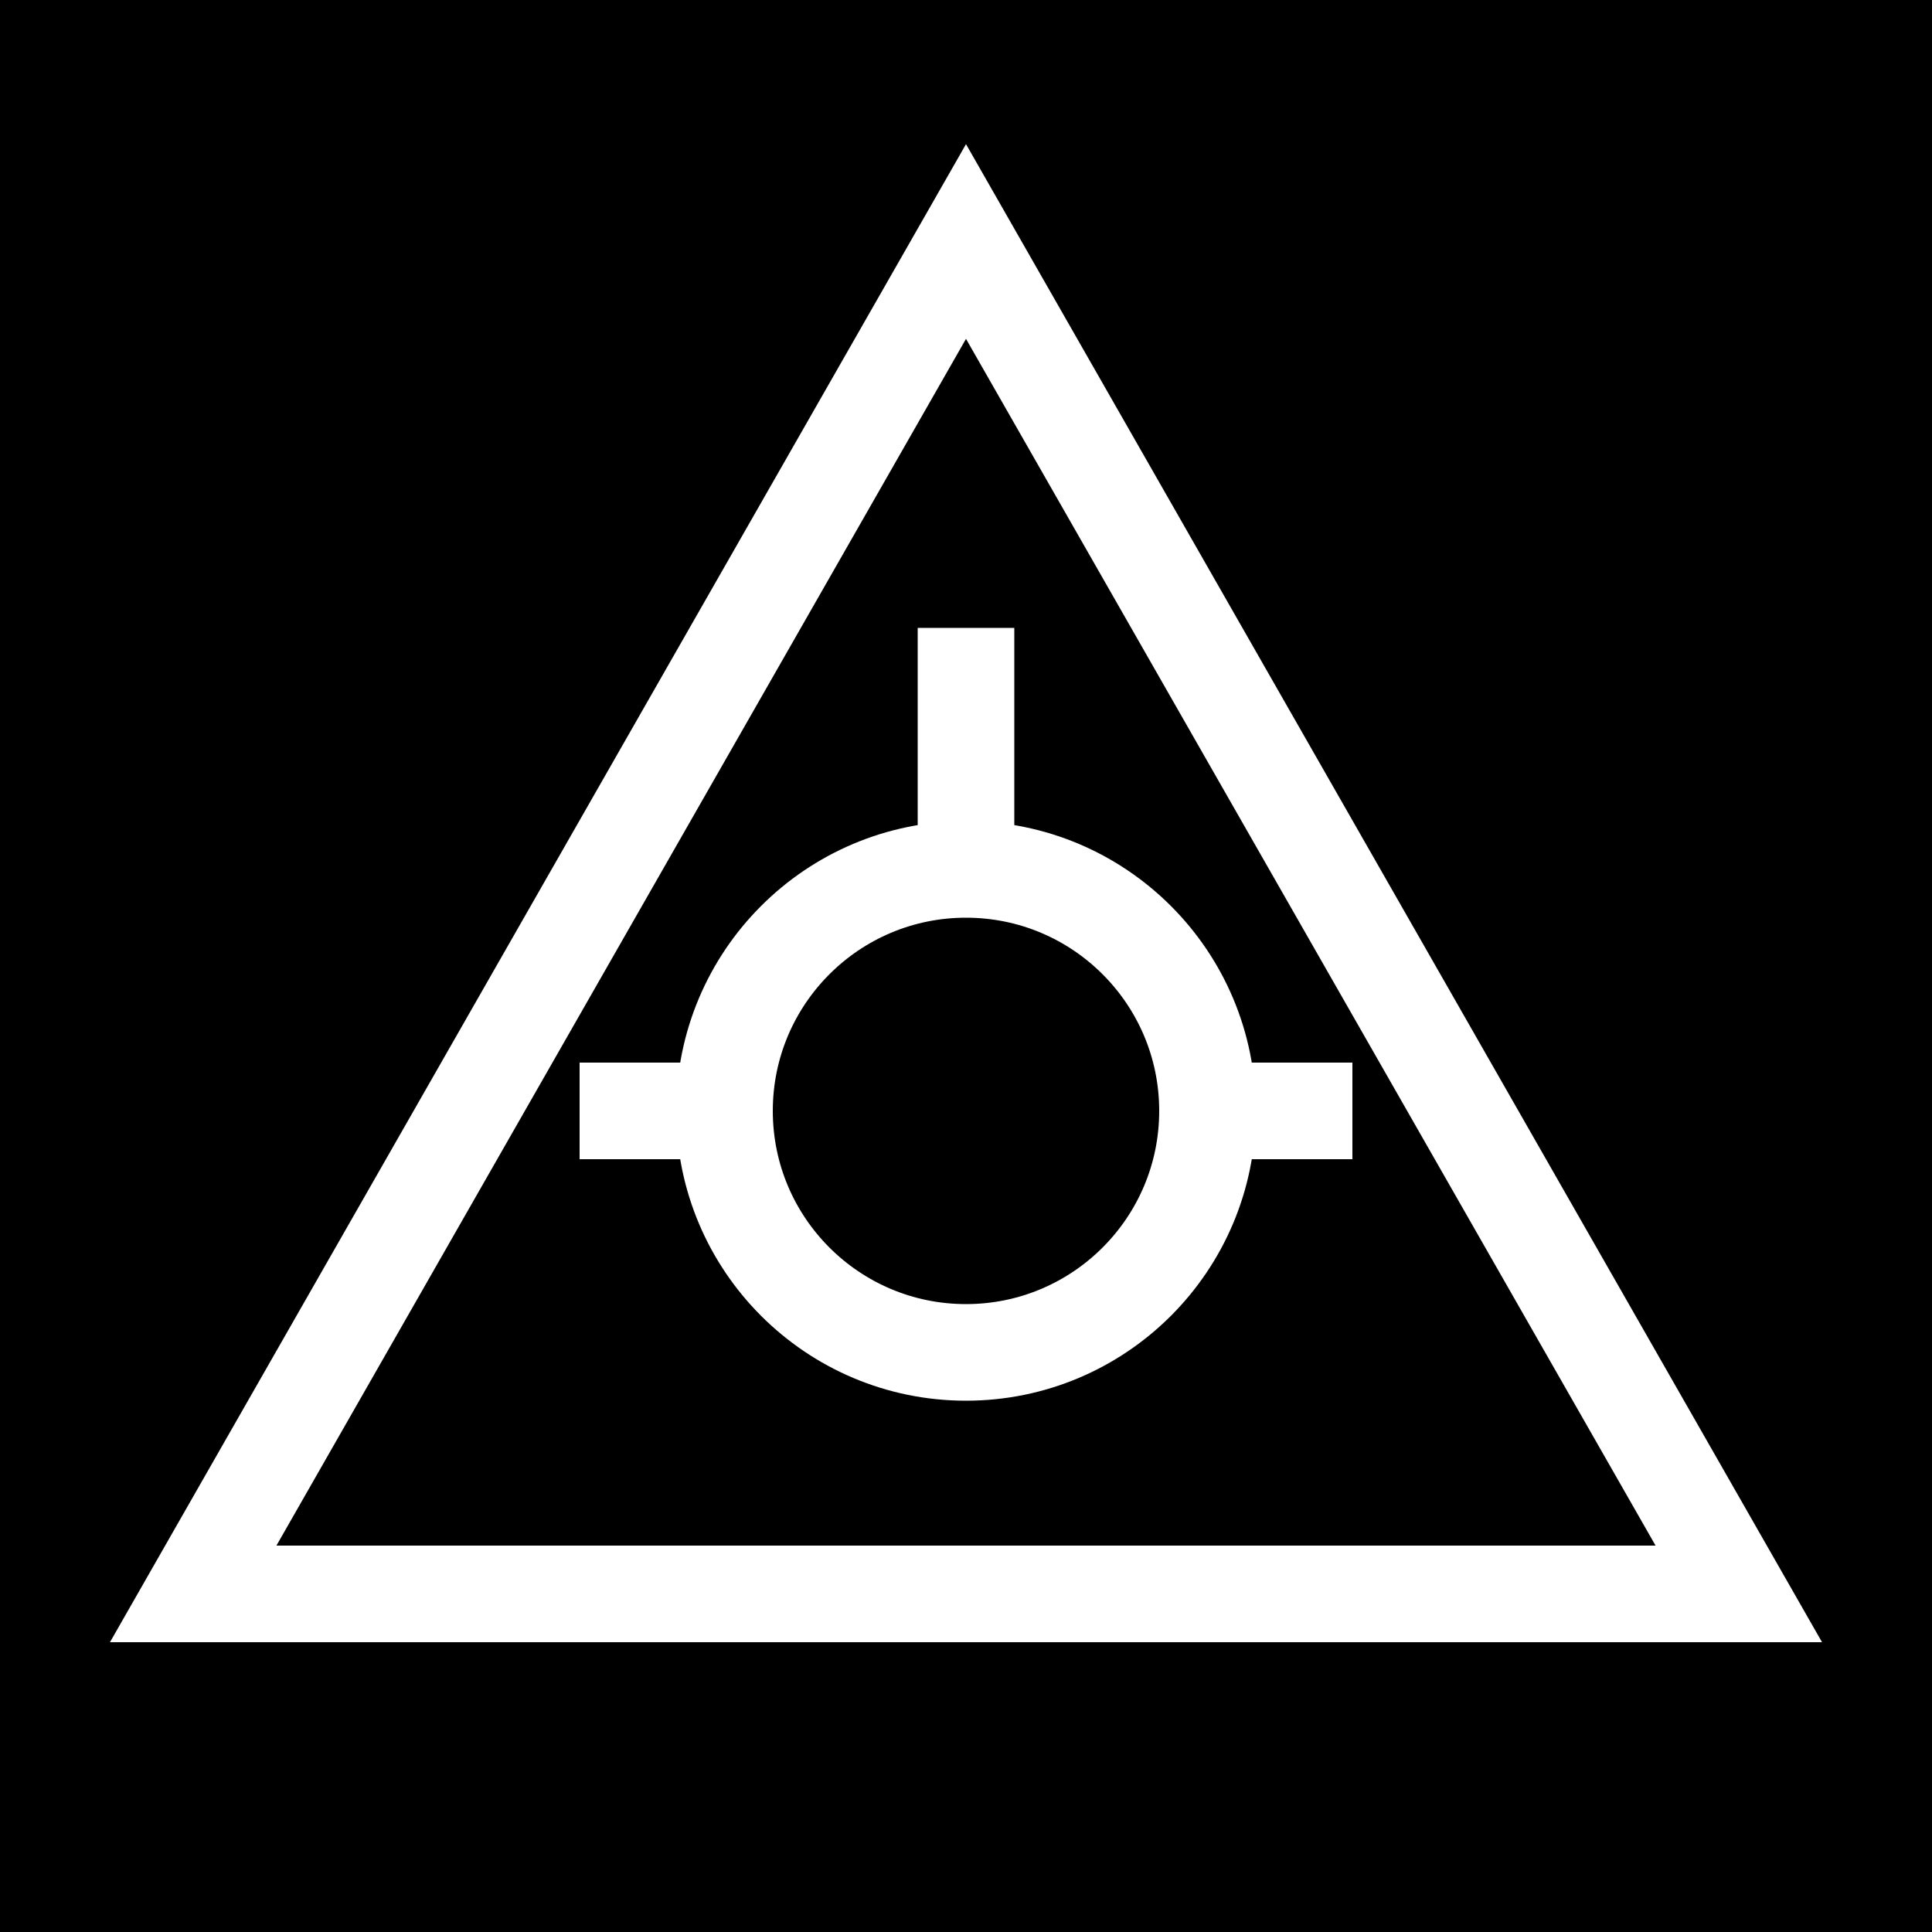
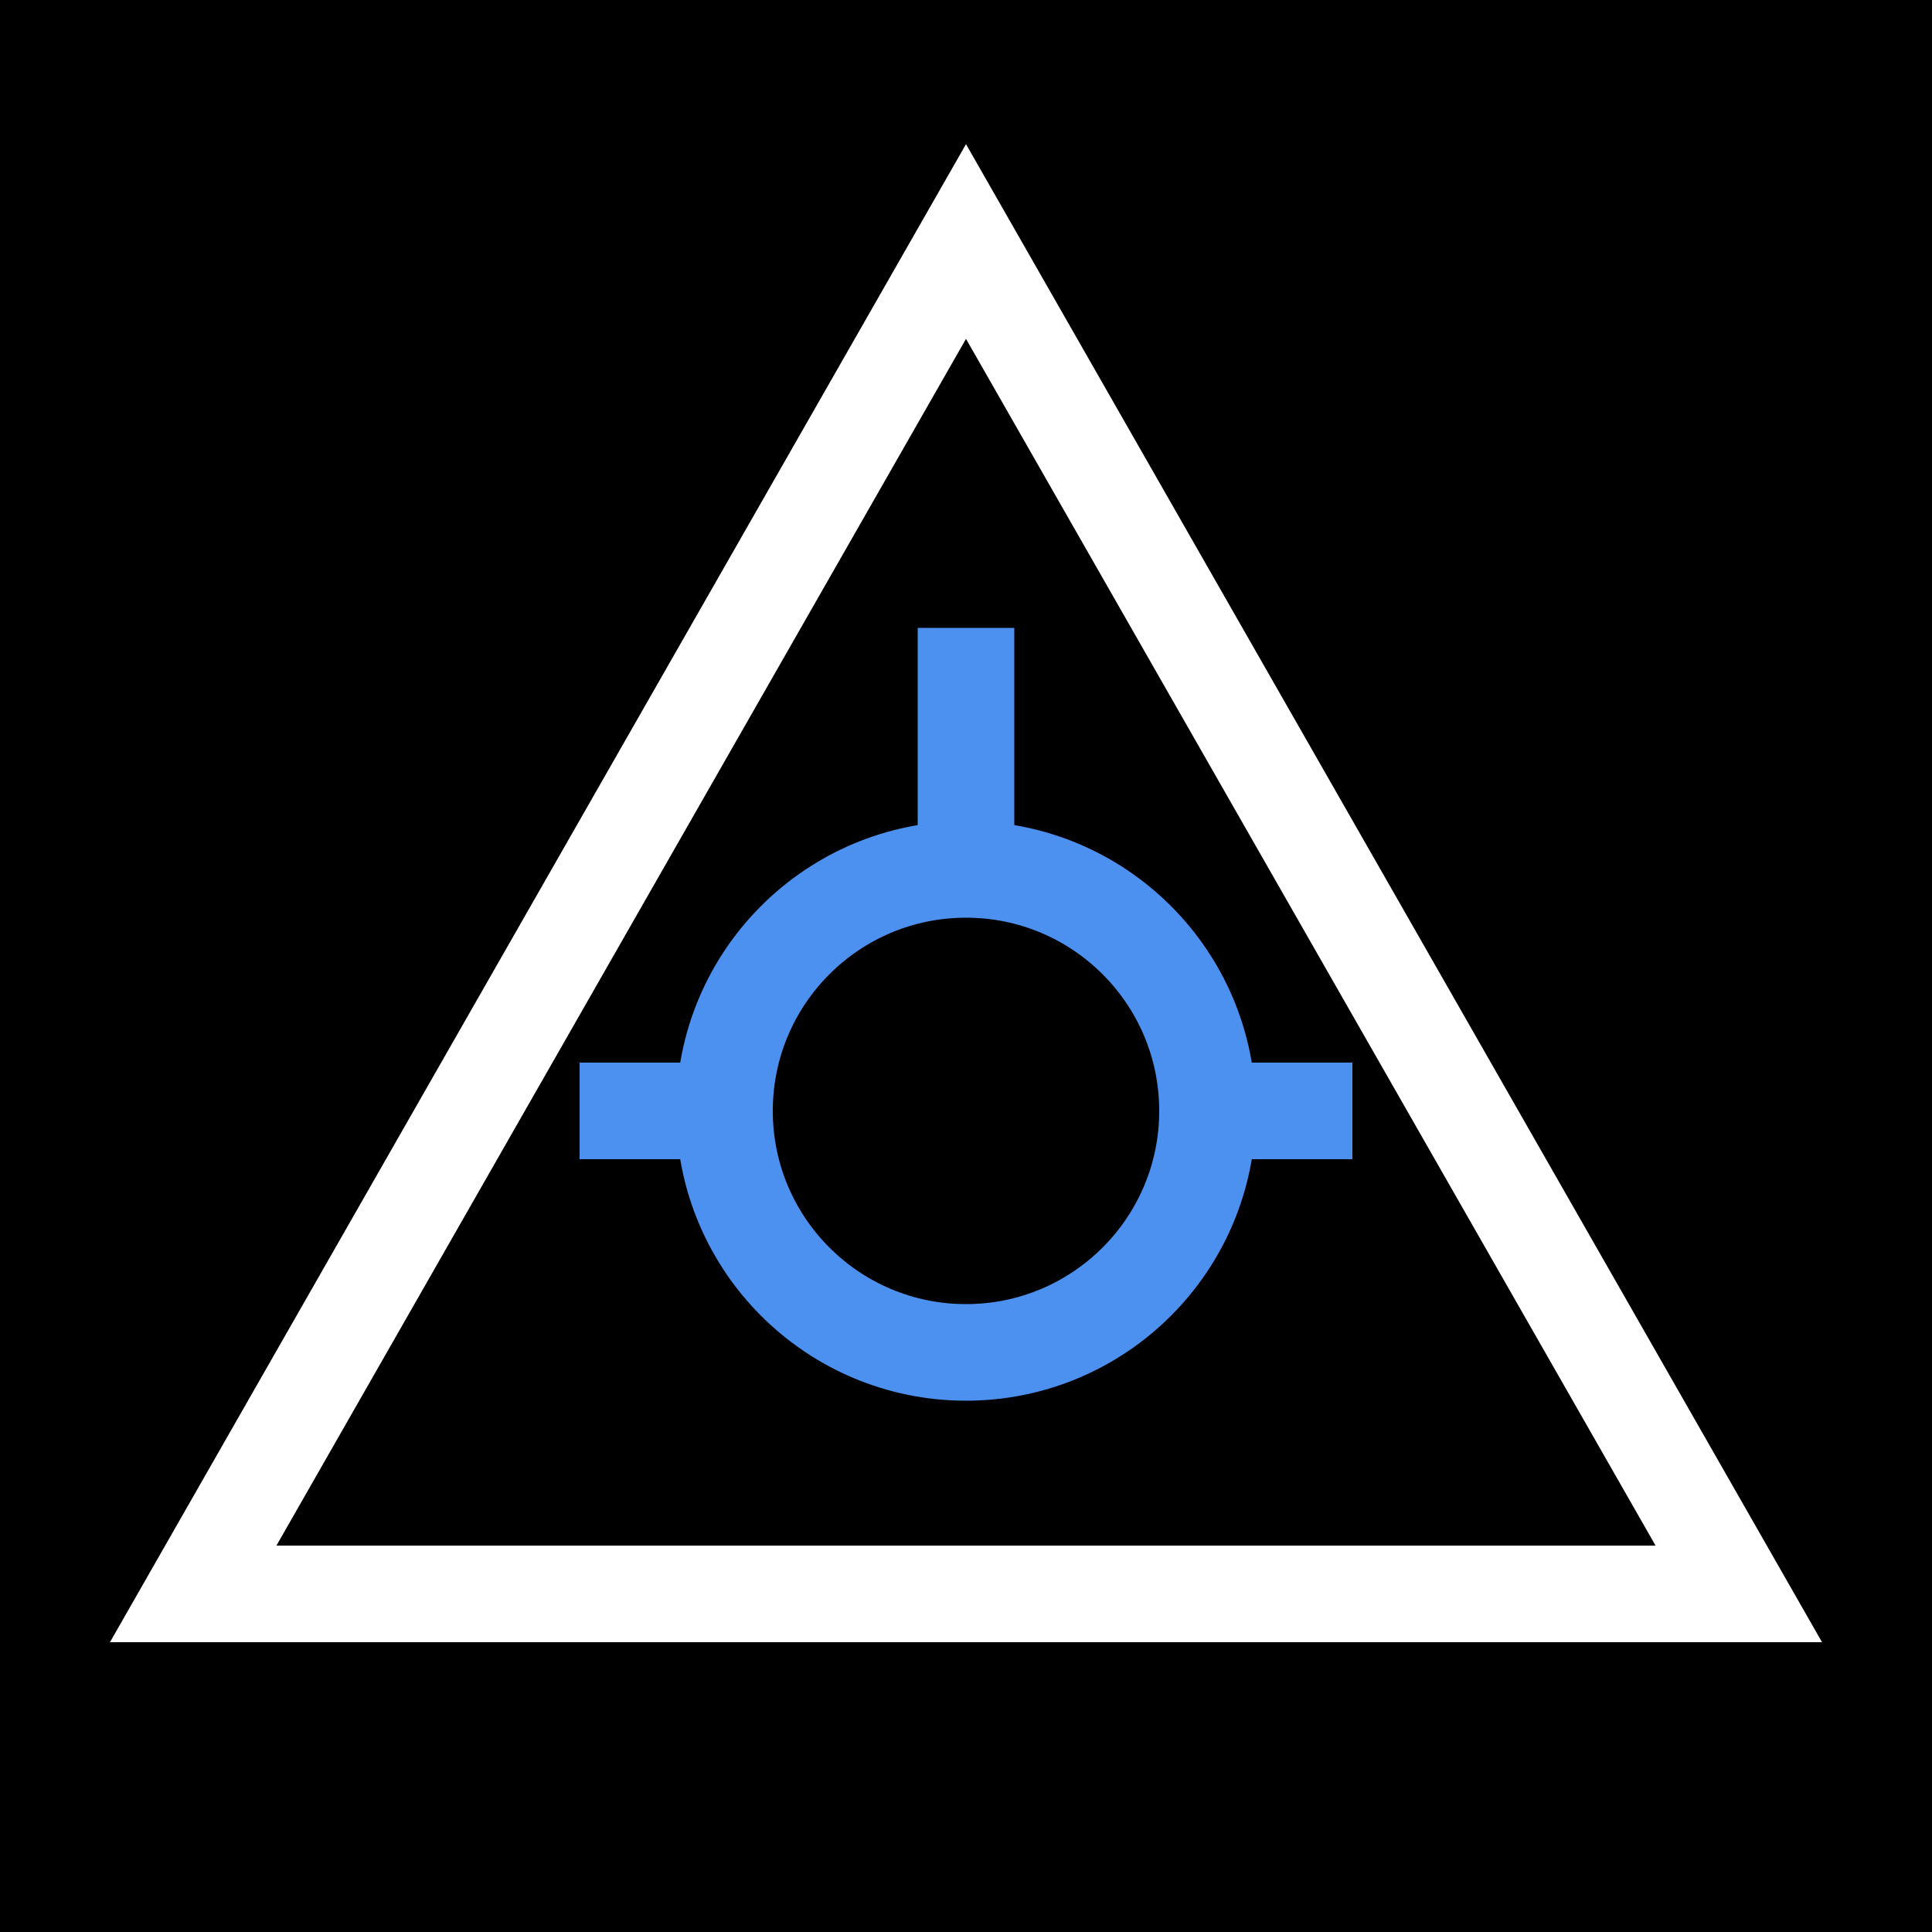
<svg xmlns="http://www.w3.org/2000/svg" viewBox="0 0 40 40">
  <rect width="40" height="40" fill="#000000" />
  <path d="M20 5 36 33H4Z" fill="none" stroke="#FFFFFF" stroke-width="2" />
-   <circle cx="20" cy="23" r="5" fill="none" stroke="#FFFFFF" stroke-width="2" />
-   <path d="M20 13v5m-8 5h3m10 0h3" stroke="#FFFFFF" stroke-width="2" />
+   <circle cx="20" cy="23" r="5" fill="none" stroke="#4C90F0" stroke-width="2" />
+   <path d="M20 13v5m-8 5h3m10 0h3" stroke="#4C90F0" stroke-width="2" />
</svg>
